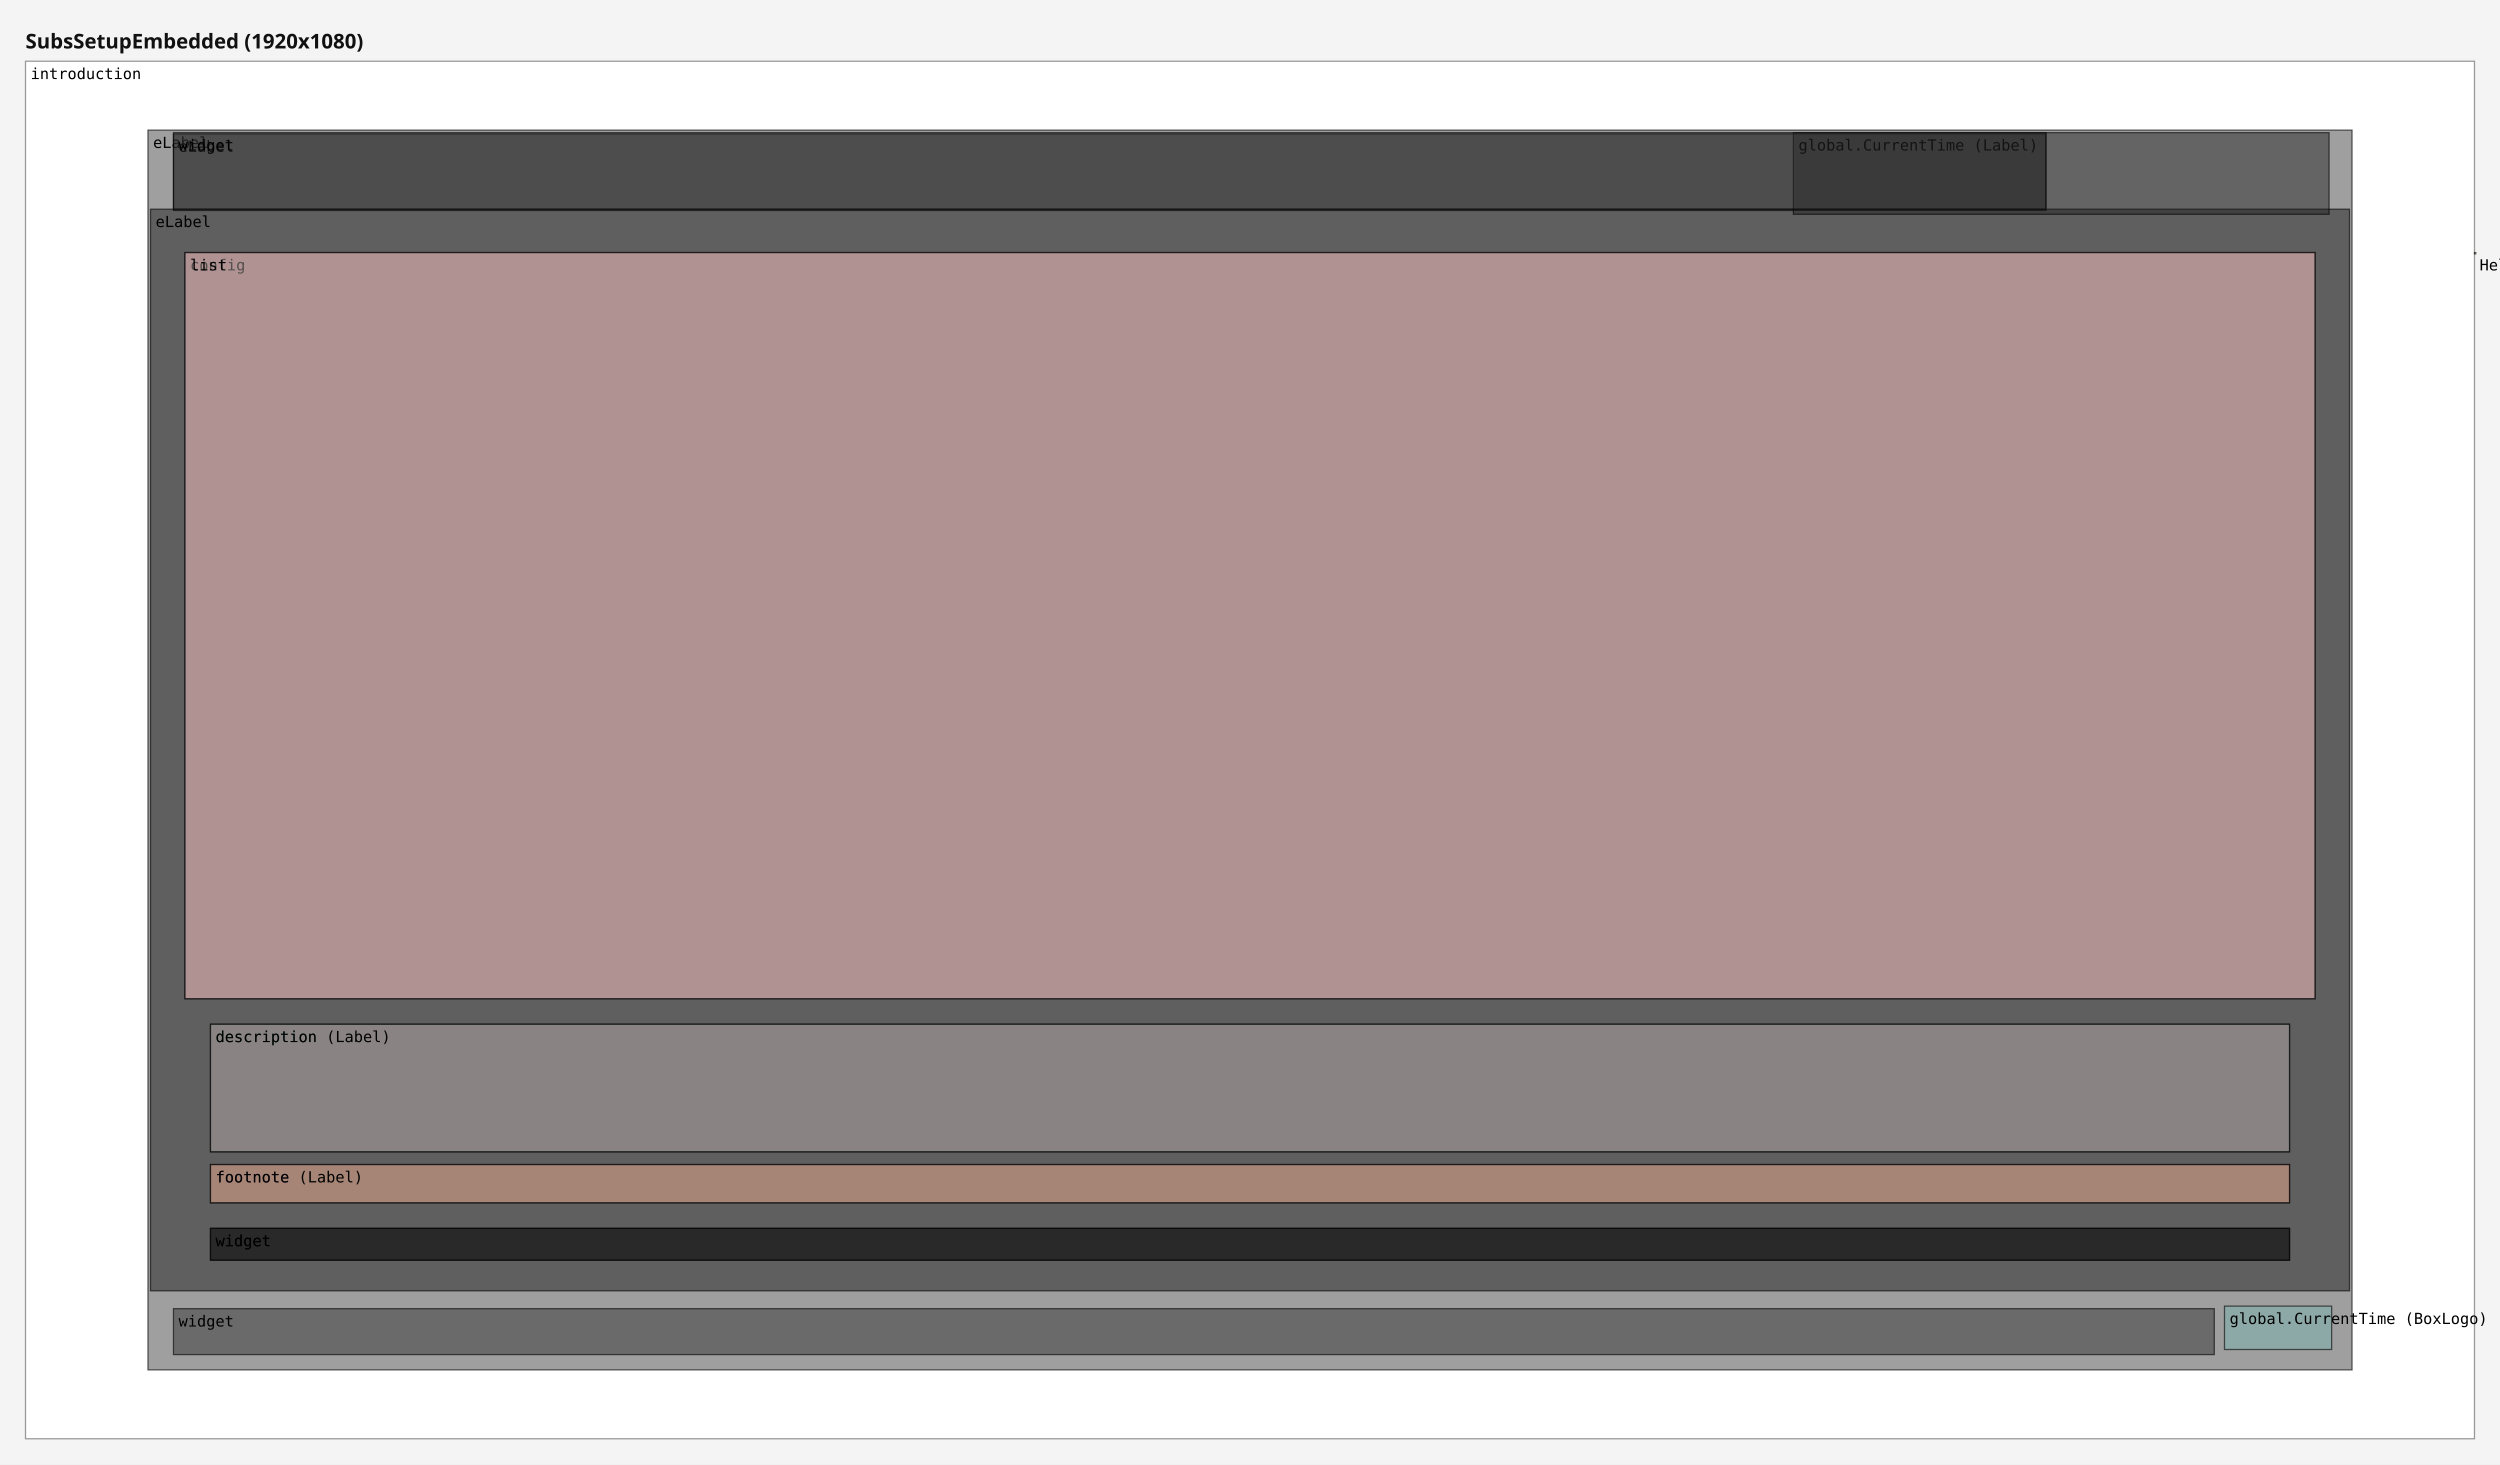
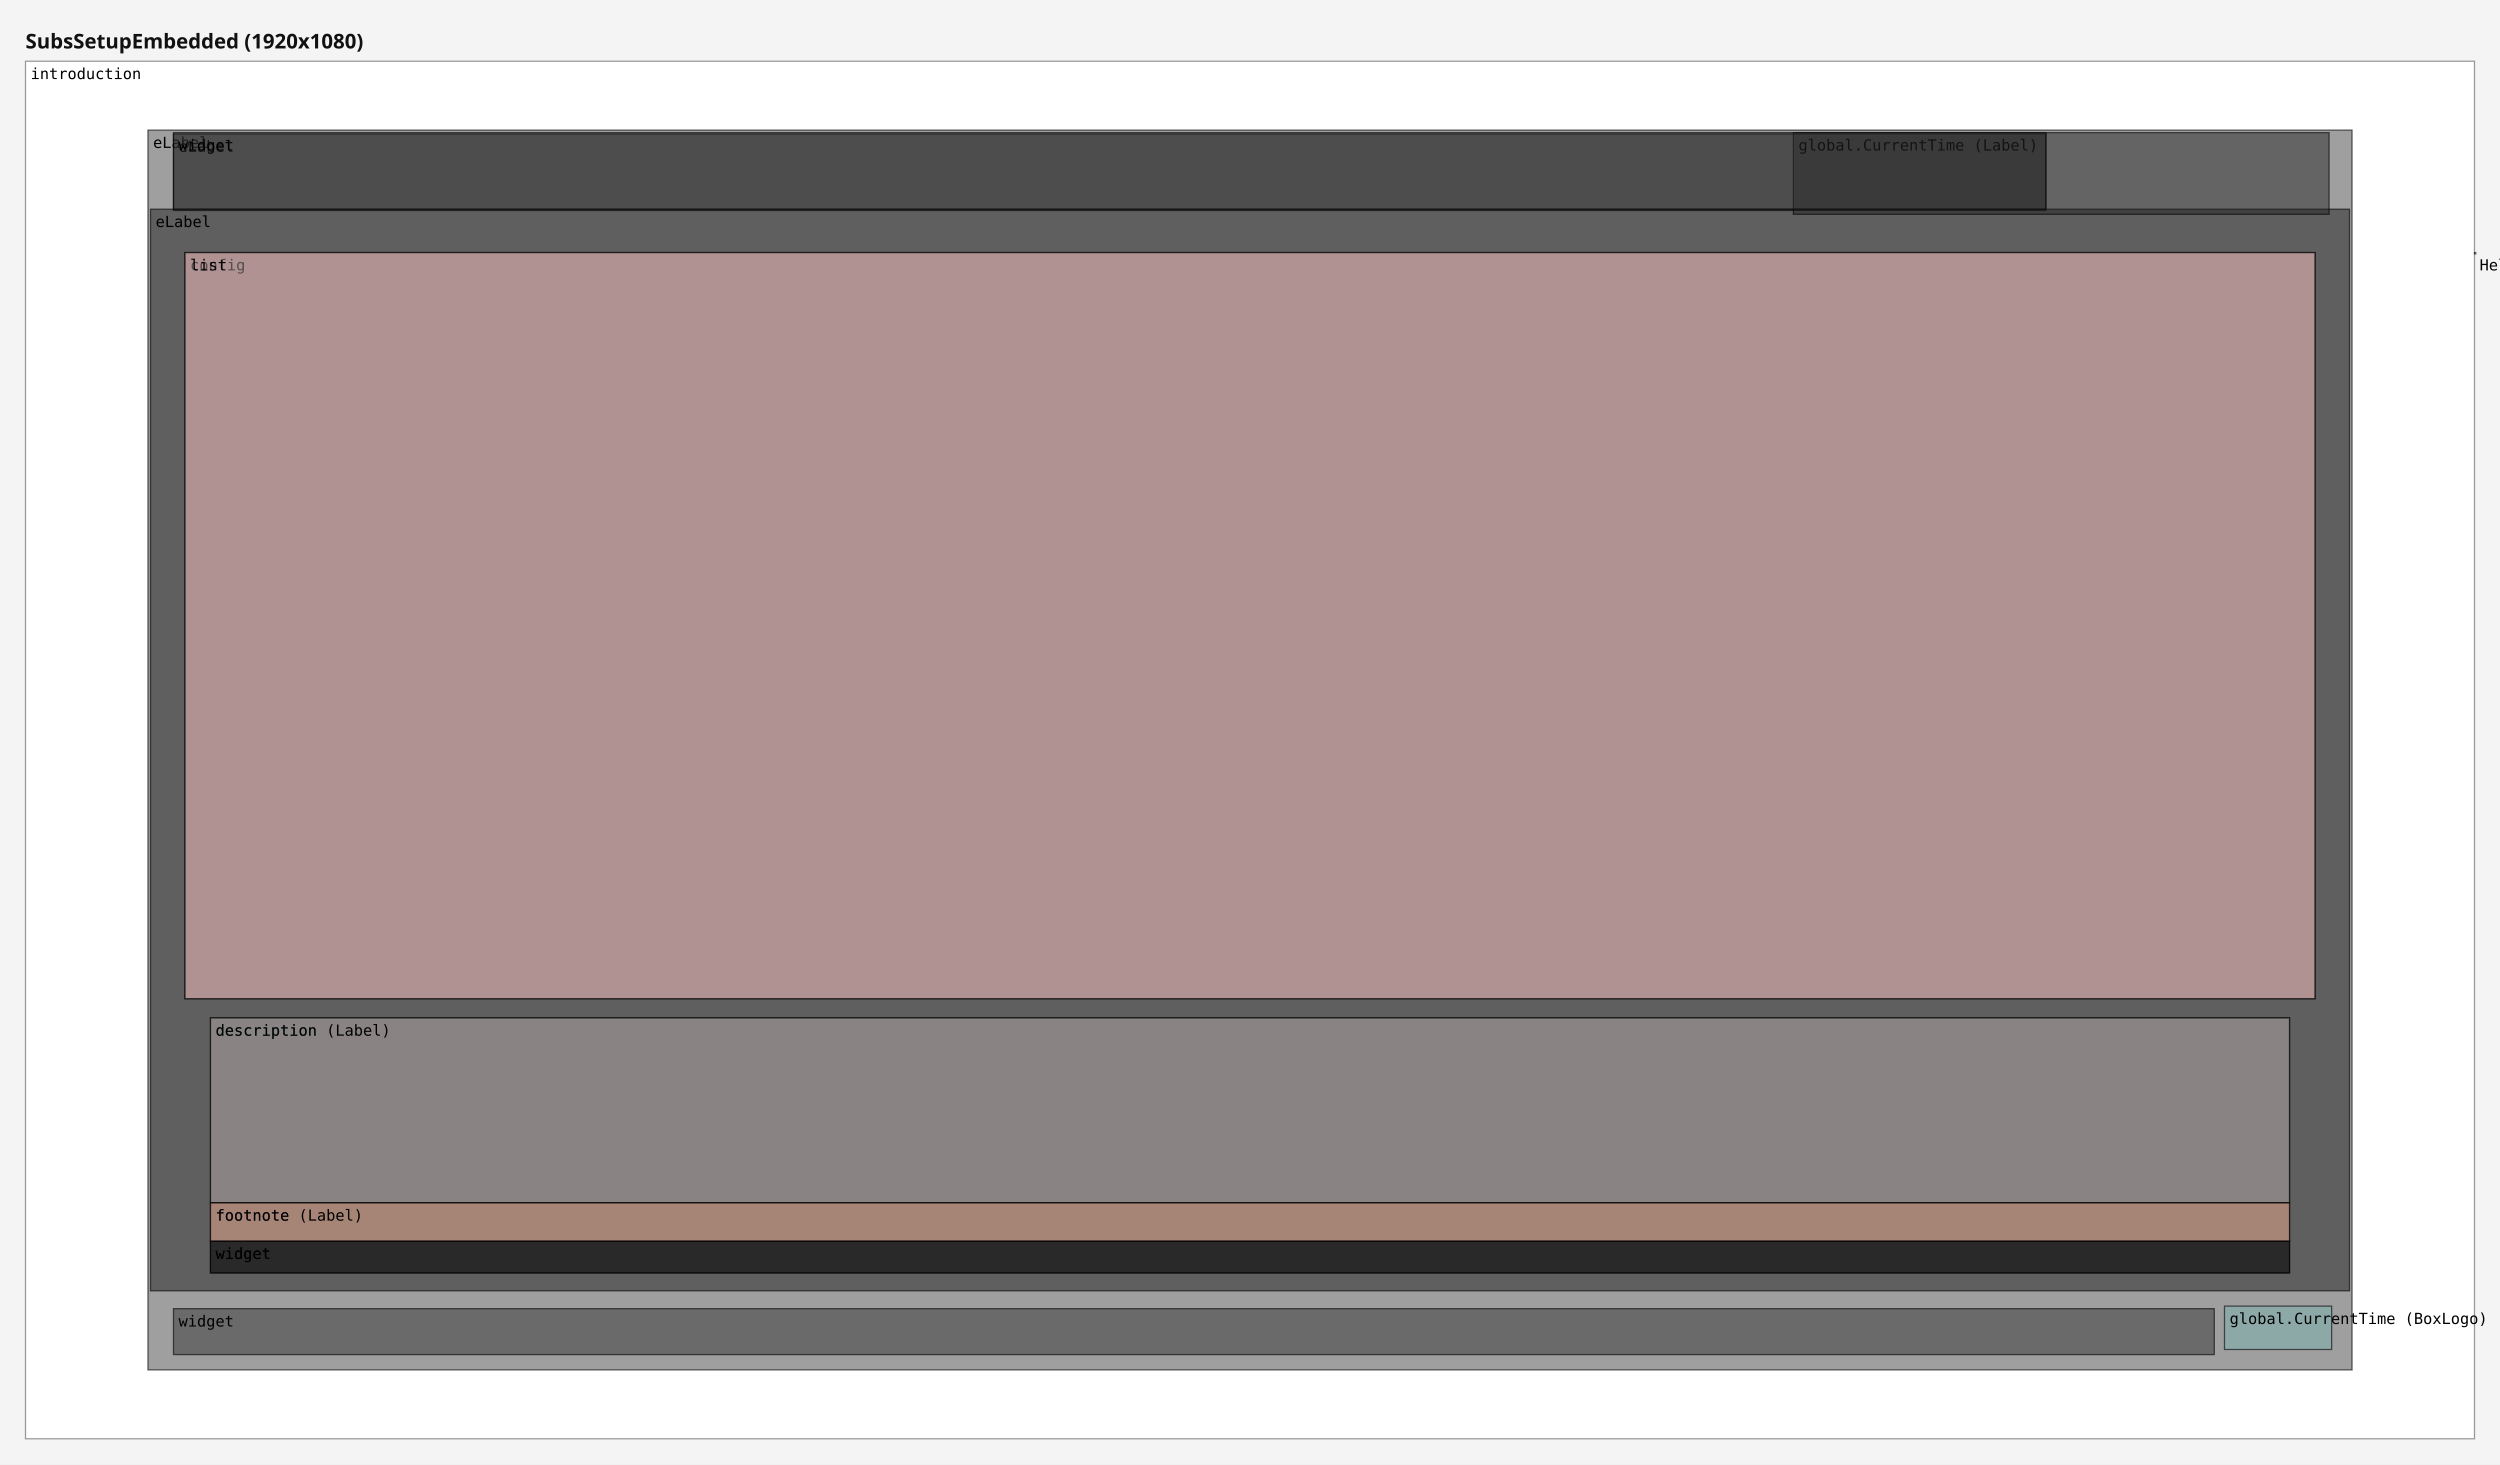
<svg xmlns="http://www.w3.org/2000/svg" width="1960" height="1148" viewBox="0 0 1960 1148">
  <rect x="0" y="0" width="1960" height="1148" fill="#f4f4f4" />
  <text x="20" y="38" font-family="sans-serif" font-size="16" font-weight="bold" fill="#111111">SubsSetupEmbedded (1920x1080)</text>
  <g data-screen="0" transform="translate(20,48)">
    <rect x="0" y="0" width="1920" height="1080" fill="#ffffff" stroke="#999999" stroke-width="1" />
    <g>
      <rect data-ref="0:0" x="96" y="54" width="1728" height="972" fill="#2c2c2c" fill-opacity="0.45" stroke="#000000" stroke-opacity="0.6" stroke-width="1" />
      <text x="100" y="68" font-family="monospace" font-size="12" fill="#000000">eLabel</text>
    </g>
    <g>
      <rect data-ref="0:1" x="98" y="116" width="1724" height="848" fill="#121212" fill-opacity="0.45" stroke="#000000" stroke-opacity="0.6" stroke-width="1" />
      <text x="102" y="130" font-family="monospace" font-size="12" fill="#000000">eLabel</text>
    </g>
    <g>
      <rect data-ref="0:3" x="1724" y="976" width="84" height="34" fill="#76b7b2" fill-opacity="0.45" stroke="#000000" stroke-opacity="0.6" stroke-width="1" />
      <text x="1728" y="990" font-family="monospace" font-size="12" fill="#000000">global.CurrentTime (BoxLogo)</text>
    </g>
    <g>
      <rect data-ref="0:7" x="125" y="150" width="1670" height="585" fill="#ff9da7" fill-opacity="0.45" stroke="#000000" stroke-opacity="0.6" stroke-width="1" />
      <text x="129" y="164" font-family="monospace" font-size="12" fill="#000000">config</text>
    </g>
    <g>
-       <rect data-ref="0:8" x="145" y="915" width="1630" height="25" fill="#121212" fill-opacity="0.45" stroke="#000000" stroke-opacity="0.6" stroke-width="1" />
-       <text x="149" y="929" font-family="monospace" font-size="12" fill="#000000">widget</text>
+       <rect data-ref="0:8" x="145" y="925" width="1630" height="25" fill="#121212" fill-opacity="0.45" stroke="#000000" stroke-opacity="0.6" stroke-width="1" />
+       <text x="149" y="939" font-family="monospace" font-size="12" fill="#000000">widget</text>
    </g>
    <g>
      <rect data-ref="0:9" x="125" y="150" width="1670" height="585" fill="#bab0ac" fill-opacity="0.45" stroke="#000000" stroke-opacity="0.6" stroke-width="1" />
      <text x="129" y="164" font-family="monospace" font-size="12" fill="#000000">list</text>
    </g>
    <g>
-       <rect data-ref="0:10" x="145" y="915" width="1630" height="25" fill="#121212" fill-opacity="0.45" stroke="#000000" stroke-opacity="0.6" stroke-width="1" />
-       <text x="149" y="929" font-family="monospace" font-size="12" fill="#000000">widget</text>
+       <rect data-ref="0:10" x="145" y="925" width="1630" height="25" fill="#121212" fill-opacity="0.45" stroke="#000000" stroke-opacity="0.6" stroke-width="1" />
+       <text x="149" y="939" font-family="monospace" font-size="12" fill="#000000">widget</text>
    </g>
    <g>
-       <rect data-ref="0:12" x="145" y="755" width="1630" height="100" fill="#e15759" fill-opacity="0.45" stroke="#000000" stroke-opacity="0.6" stroke-width="1" />
-       <text x="149" y="769" font-family="monospace" font-size="12" fill="#000000">description</text>
+       <rect data-ref="0:12" x="145" y="750" width="1630" height="145" fill="#e15759" fill-opacity="0.45" stroke="#000000" stroke-opacity="0.6" stroke-width="1" />
+       <text x="149" y="764" font-family="monospace" font-size="12" fill="#000000">description</text>
    </g>
    <g>
-       <rect data-ref="0:13" x="145" y="755" width="1630" height="100" fill="#76b7b2" fill-opacity="0.45" stroke="#000000" stroke-opacity="0.6" stroke-width="1" />
-       <text x="149" y="769" font-family="monospace" font-size="12" fill="#000000">description (Label)</text>
+       <rect data-ref="0:13" x="145" y="750" width="1630" height="145" fill="#76b7b2" fill-opacity="0.45" stroke="#000000" stroke-opacity="0.6" stroke-width="1" />
+       <text x="149" y="764" font-family="monospace" font-size="12" fill="#000000">description (Label)</text>
    </g>
    <g>
      <rect data-ref="0:14" x="0" y="0" width="0" height="0" fill="#59a14f" fill-opacity="0.45" stroke="#000000" stroke-opacity="0.6" stroke-width="1" />
      <text x="4" y="14" font-family="monospace" font-size="12" fill="#000000">introduction</text>
    </g>
    <g>
      <rect data-ref="0:11" x="1920" y="150" width="1" height="1" fill="#f28e2b" fill-opacity="0.45" stroke="#000000" stroke-opacity="0.6" stroke-width="1" />
      <text x="1924" y="164" font-family="monospace" font-size="12" fill="#000000">HelpWindow</text>
    </g>
    <g>
-       <rect data-ref="0:15" x="145" y="865" width="1630" height="30" fill="#edc948" fill-opacity="0.45" stroke="#000000" stroke-opacity="0.6" stroke-width="1" />
-       <text x="149" y="879" font-family="monospace" font-size="12" fill="#000000">footnote</text>
+       <rect data-ref="0:15" x="145" y="895" width="1630" height="30" fill="#edc948" fill-opacity="0.45" stroke="#000000" stroke-opacity="0.6" stroke-width="1" />
+       <text x="149" y="909" font-family="monospace" font-size="12" fill="#000000">footnote</text>
    </g>
    <g>
      <rect data-ref="0:2" x="116" y="978" width="1600" height="36" fill="#2c2c2c" fill-opacity="0.45" stroke="#000000" stroke-opacity="0.6" stroke-width="1" />
      <text x="120" y="992" font-family="monospace" font-size="12" fill="#000000">widget</text>
    </g>
    <g>
      <rect data-ref="0:5" x="116" y="57" width="1468" height="60" fill="#2c2c2c" fill-opacity="0.45" stroke="#000000" stroke-opacity="0.6" stroke-width="1" />
      <text x="120" y="71" font-family="monospace" font-size="12" fill="#000000">eLabel</text>
    </g>
    <g>
      <rect data-ref="0:4" x="1386" y="56" width="420" height="64" fill="#1d1d1d" fill-opacity="0.45" stroke="#000000" stroke-opacity="0.6" stroke-width="1" />
      <text x="1390" y="70" font-family="monospace" font-size="12" fill="#000000">global.CurrentTime (Label)</text>
    </g>
    <g>
      <rect data-ref="0:6" x="116" y="56" width="1468" height="60" fill="#2c2c2c" fill-opacity="0.45" stroke="#000000" stroke-opacity="0.6" stroke-width="1" />
      <text x="120" y="70" font-family="monospace" font-size="12" fill="#000000">widget</text>
    </g>
    <g>
-       <rect data-ref="0:16" x="145" y="865" width="1630" height="30" fill="#b07aa1" fill-opacity="0.45" stroke="#000000" stroke-opacity="0.6" stroke-width="1" />
-       <text x="149" y="879" font-family="monospace" font-size="12" fill="#000000">footnote (Label)</text>
+       <rect data-ref="0:16" x="145" y="895" width="1630" height="30" fill="#b07aa1" fill-opacity="0.45" stroke="#000000" stroke-opacity="0.6" stroke-width="1" />
+       <text x="149" y="909" font-family="monospace" font-size="12" fill="#000000">footnote (Label)</text>
    </g>
  </g>
</svg>
